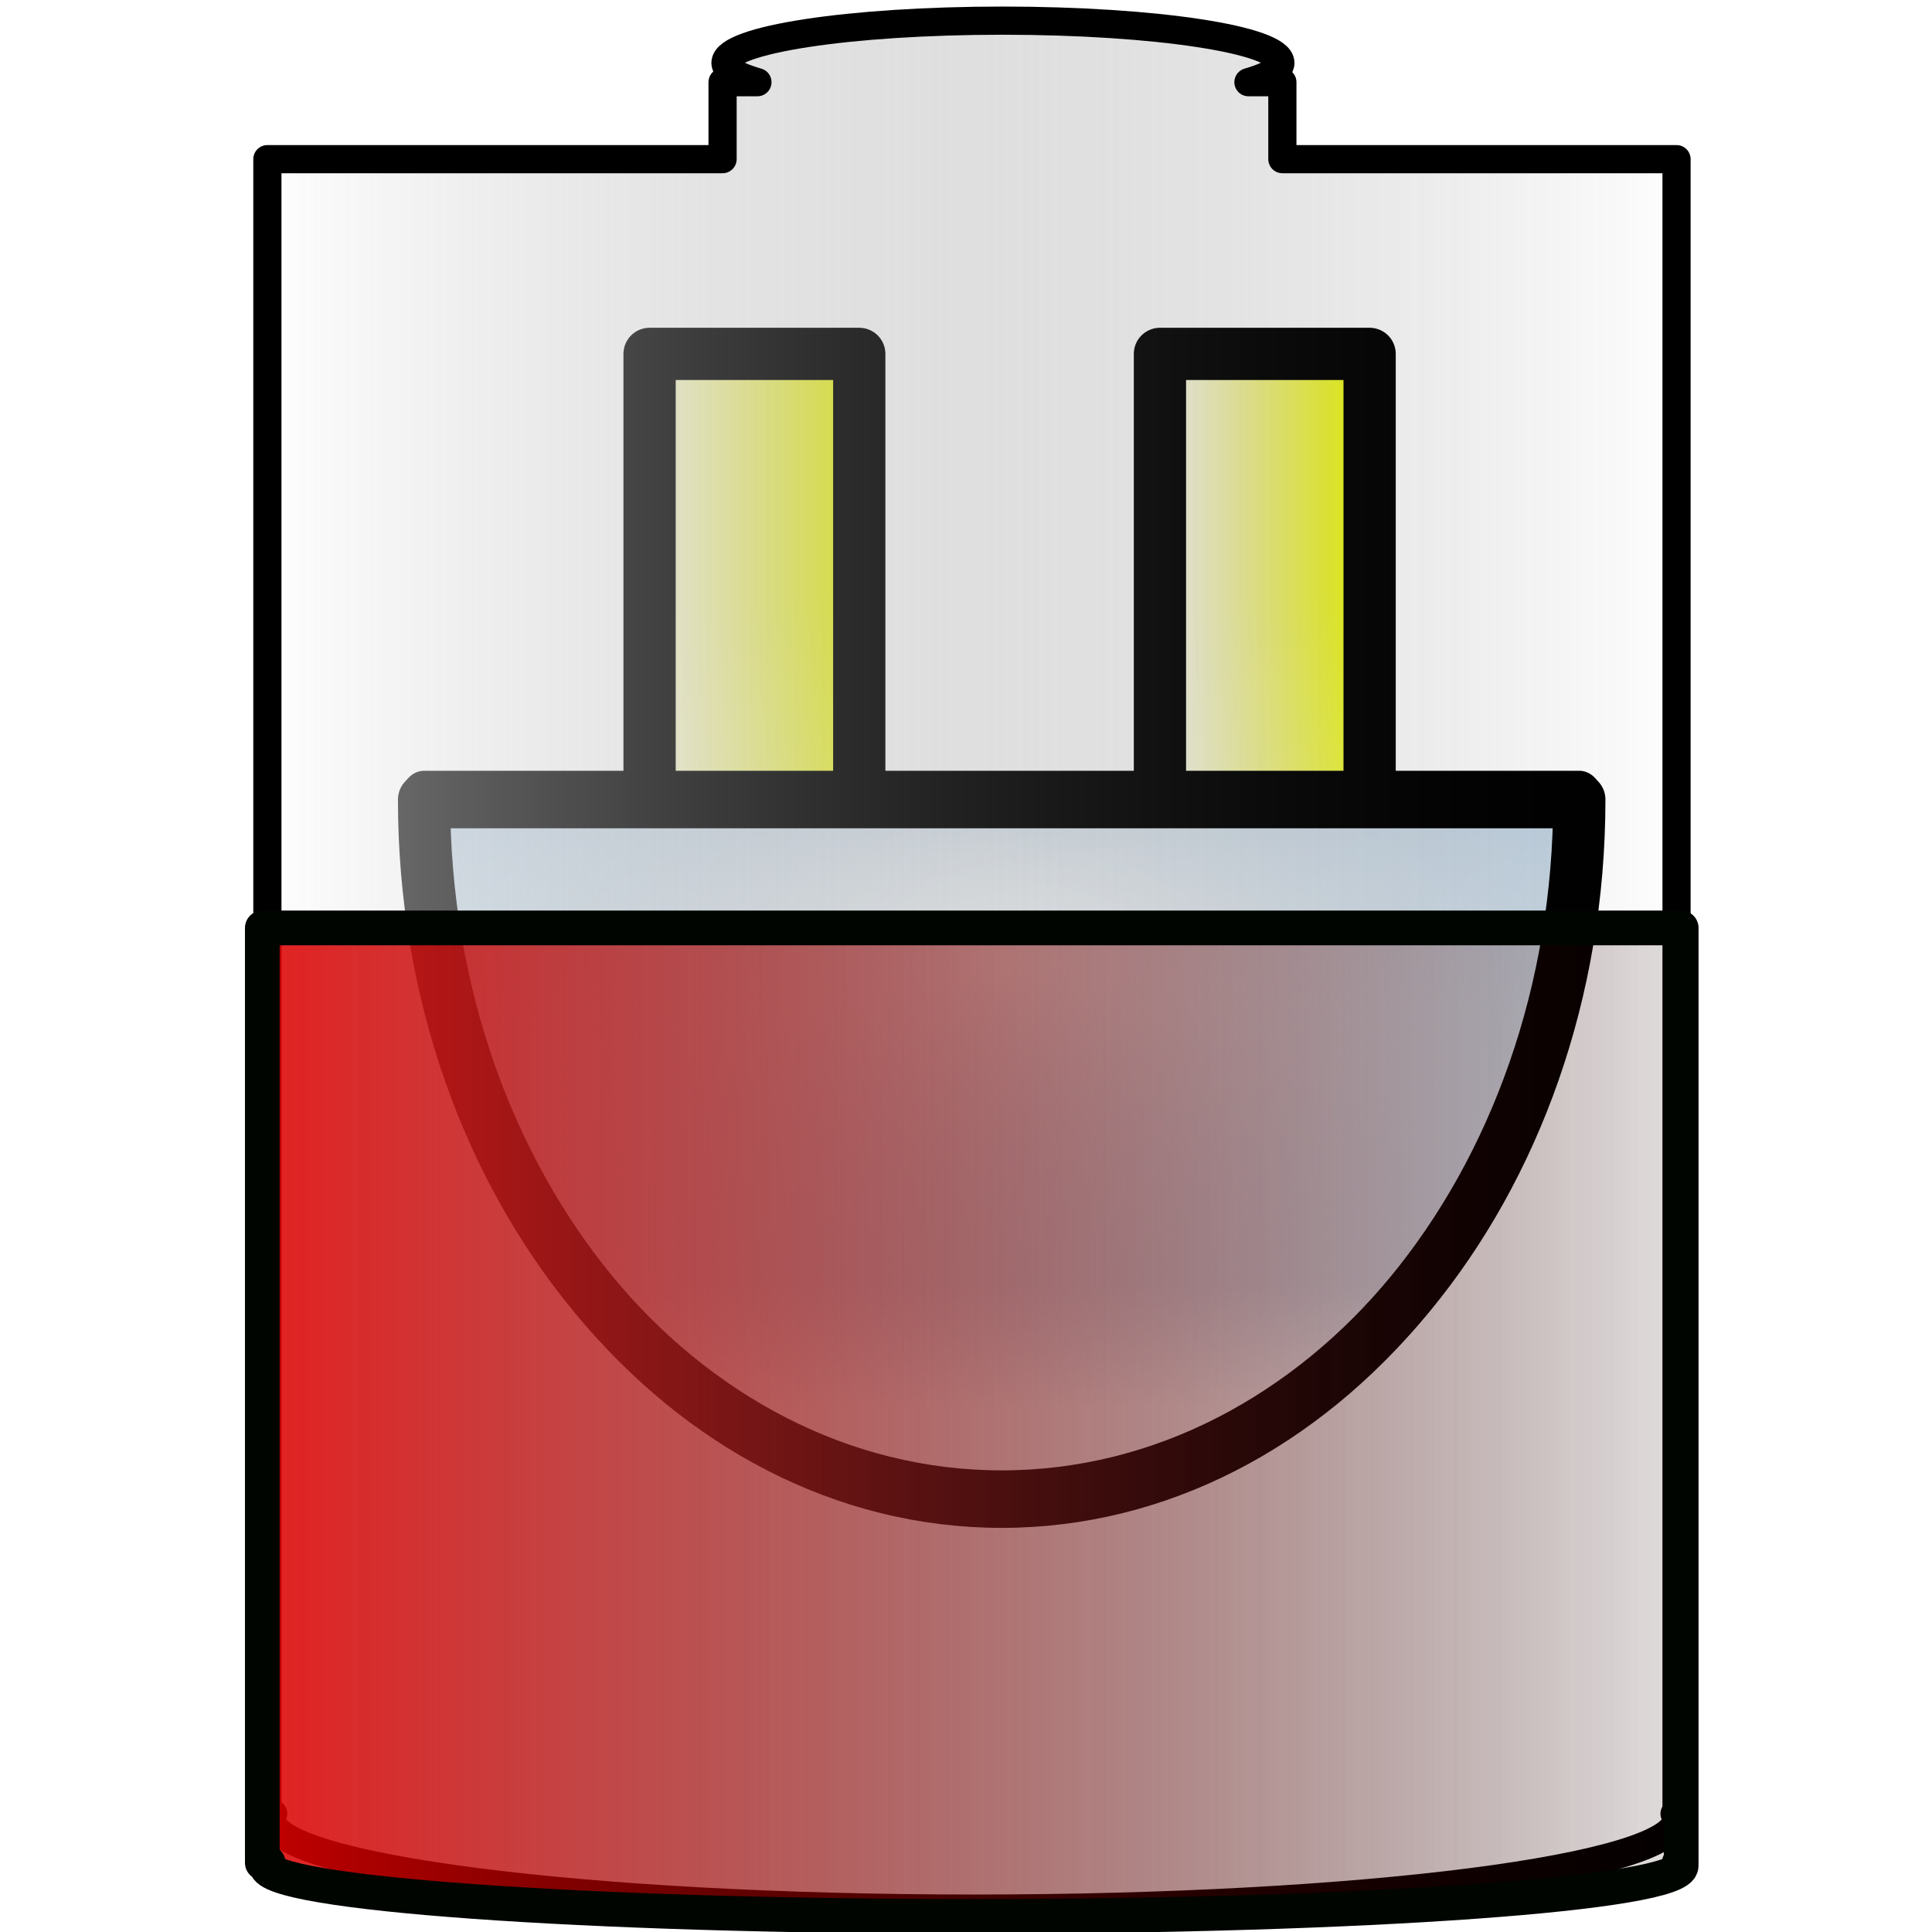
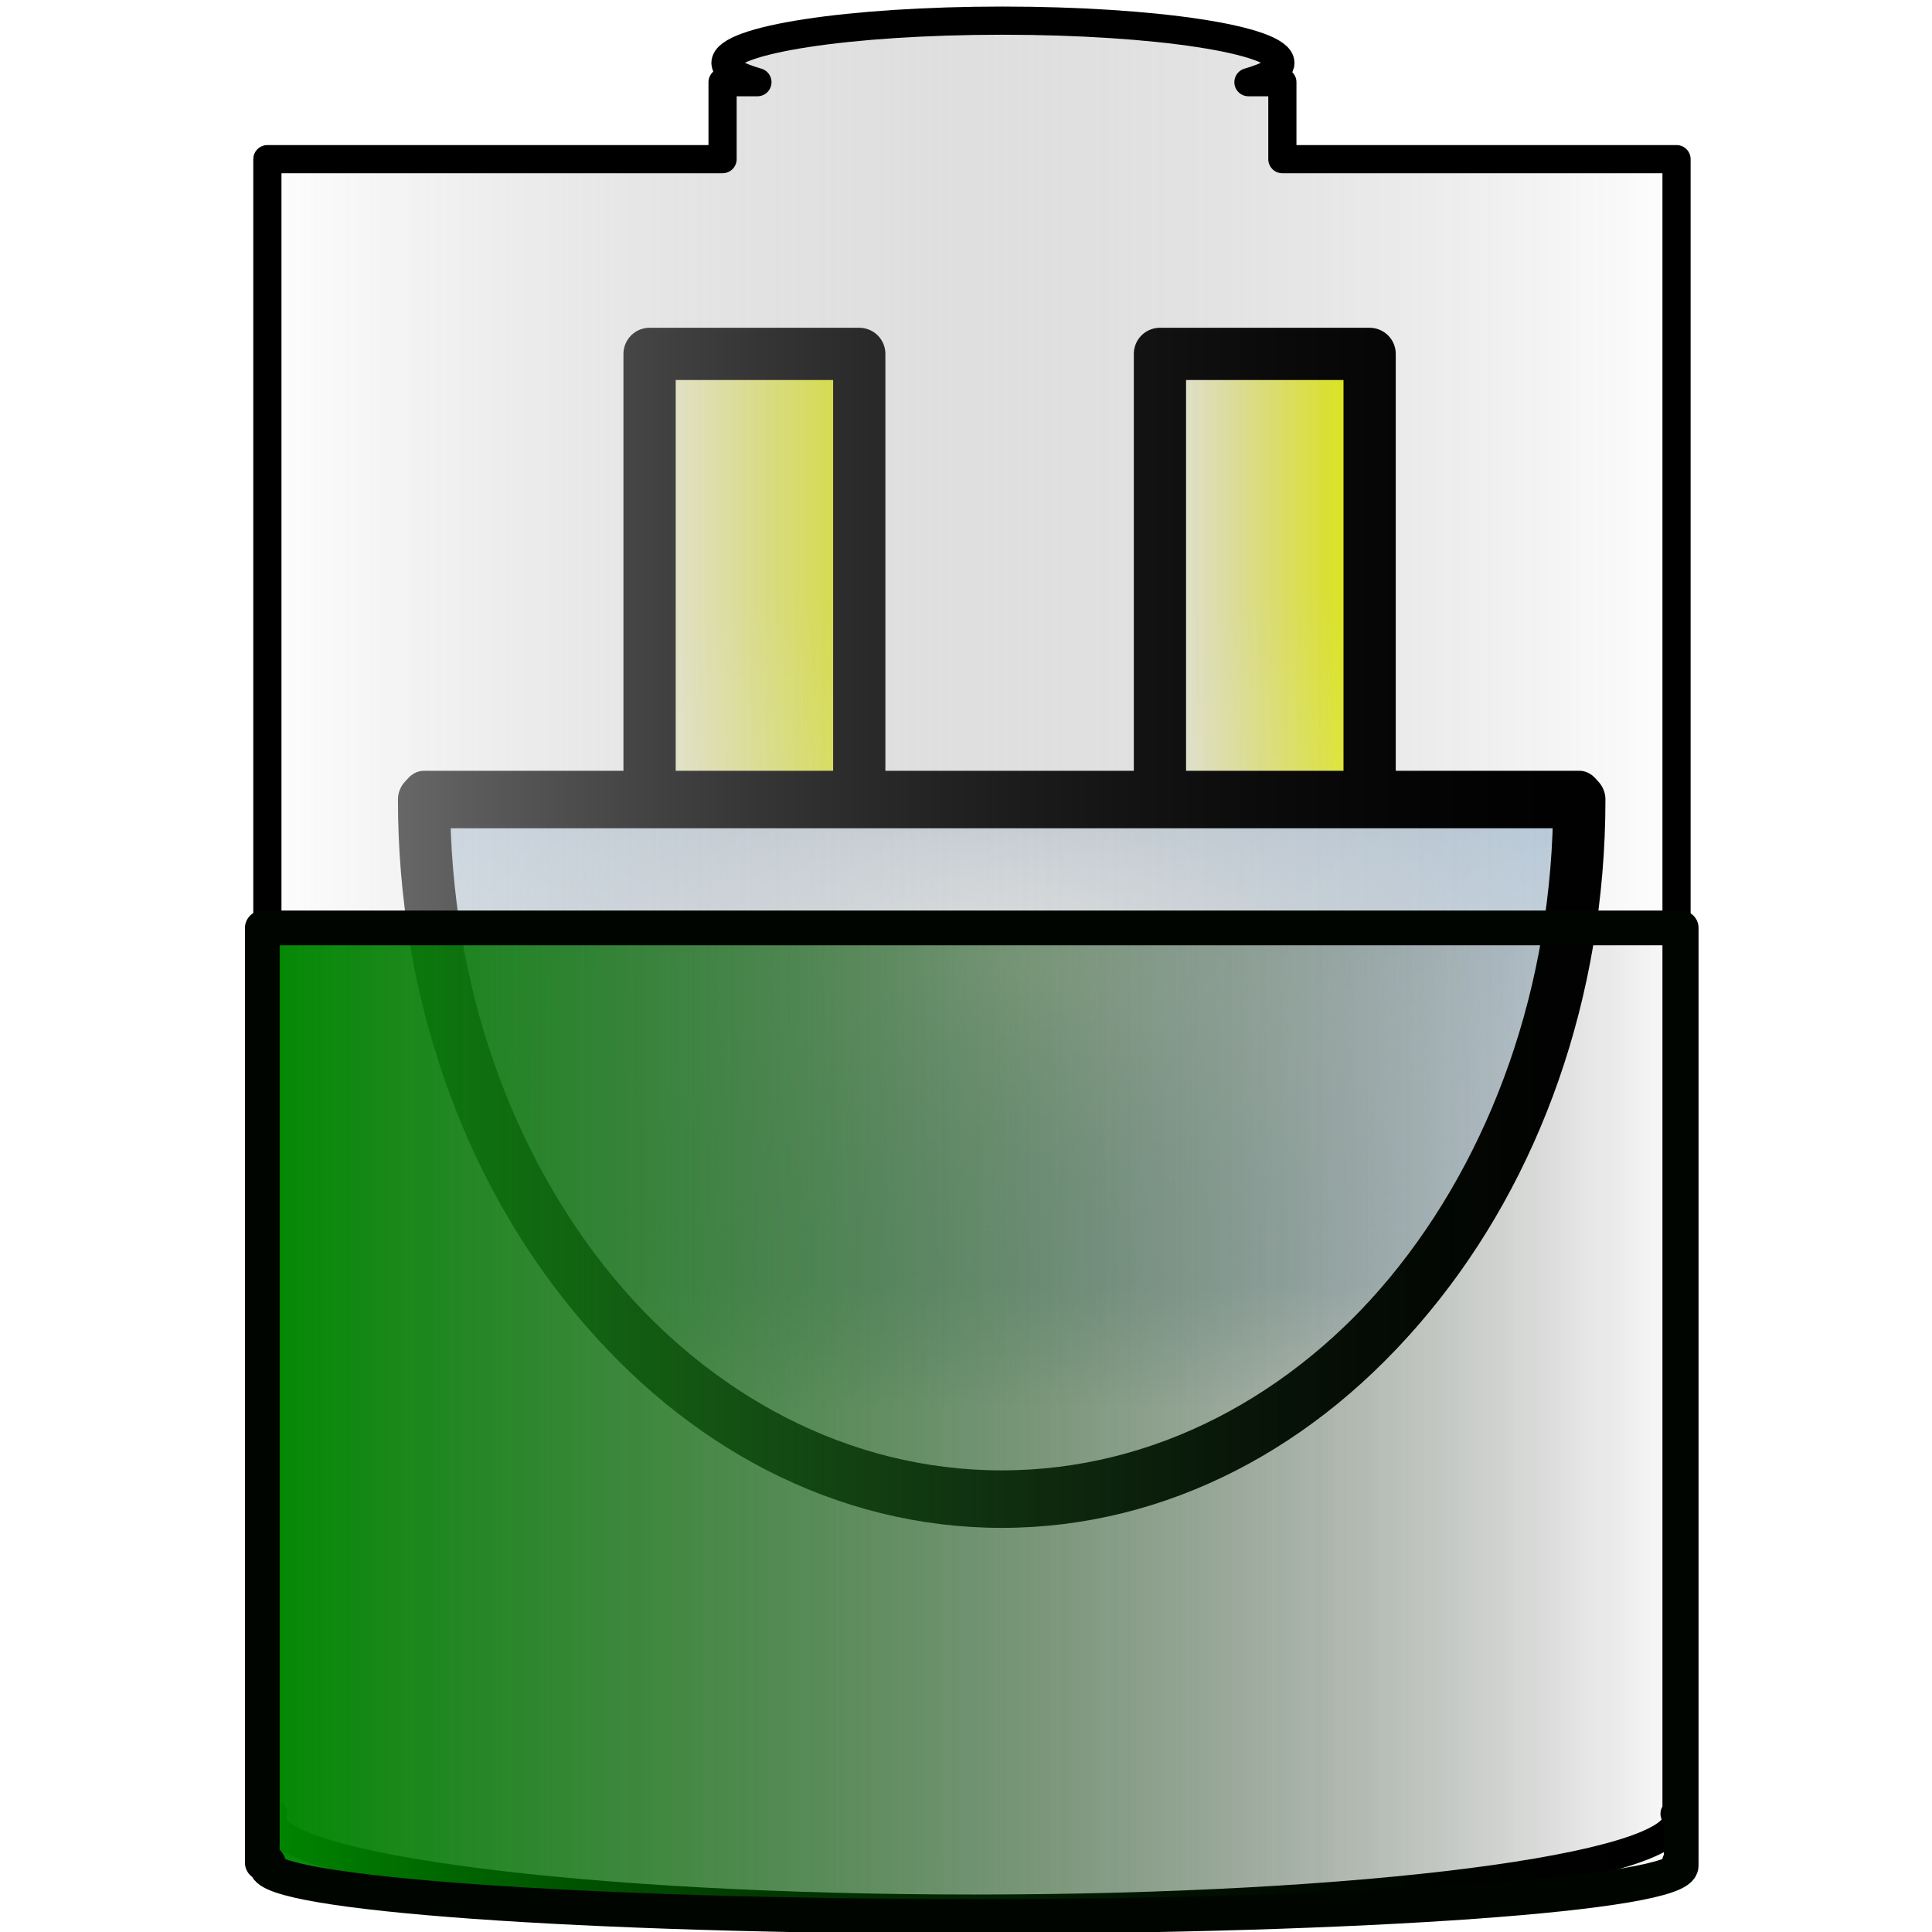
<svg xmlns="http://www.w3.org/2000/svg" xmlns:xlink="http://www.w3.org/1999/xlink" width="48px" height="48px" id="svg2393">
  <defs id="defs2395">
-     <linearGradient id="linearGradient3910">
+     <linearGradient id="file1_linearGradient3910">
      <stop id="stop3922" offset="0" style="stop-color:#ffffff;stop-opacity:0.498;" />
      <stop style="stop-color:#000000;stop-opacity:0;" offset="1" id="stop3914" />
    </linearGradient>
-     <linearGradient id="linearGradient3256">
+     <linearGradient id="file1_linearGradient3256">
      <stop style="stop-color:#ff0000;stop-opacity:1;" offset="0" id="stop3888" />
      <stop style="stop-color:#000000;stop-opacity:0;" offset="1" id="stop3260" />
    </linearGradient>
-     <linearGradient id="linearGradient3182">
+     <linearGradient id="file1_linearGradient3182">
      <stop style="stop-color:#04cc00;stop-opacity:1;" offset="0" id="stop3184" />
      <stop id="stop3213" offset="0.66" style="stop-color:#02667f;stop-opacity:0.498;" />
      <stop style="stop-color:#0000ff;stop-opacity:0;" offset="1" id="stop3186" />
    </linearGradient>
-     <linearGradient xlink:href="#linearGradient3182" id="linearGradient3188" x1="0.354" y1="23.906" x2="47.833" y2="23.906" gradientUnits="userSpaceOnUse" />
-     <linearGradient xlink:href="#linearGradient3256" id="linearGradient3262" x1="-38.487" y1="44" x2="7.915" y2="44" gradientUnits="userSpaceOnUse" gradientTransform="translate(39.28571,-19.85714)" />
-     <linearGradient xlink:href="#linearGradient3256" id="linearGradient3554" gradientUnits="userSpaceOnUse" gradientTransform="matrix(1.019339,0,0,9.8442852e-2,39.72418,40.5349)" x1="-38.487" y1="44" x2="7.915" y2="44" />
-     <linearGradient xlink:href="#linearGradient3910" id="linearGradient3920" x1="0.949" y1="23.969" x2="47.35" y2="23.969" gradientUnits="userSpaceOnUse" />
-     <linearGradient gradientTransform="matrix(-2.324977,0,0,2.815909,473.5449,-871.0941)" gradientUnits="userSpaceOnUse" y2="409.875" x2="138.5" y1="452.25" x1="138.5" id="linearGradient5182" xlink:href="#linearGradient5176" />
-     <radialGradient gradientUnits="userSpaceOnUse" gradientTransform="matrix(-2.388158,1.7666804e-7,-7.982331e-8,-1.078947,469.2599,882.1476)" r="38" fy="419.991" fx="138.5" cy="419.991" cx="138.5" id="radialGradient5127" xlink:href="#linearGradient5121" />
-     <linearGradient gradientTransform="matrix(2.324977,0,0,2.251329,-473.5449,-646.8146)" gradientUnits="userSpaceOnUse" y2="411.125" x2="162.25" y1="411.125" x1="146" id="linearGradient5111" xlink:href="#linearGradient5097" />
-     <linearGradient gradientTransform="matrix(2.324977,0,0,2.251329,-473.5449,-646.8146)" gradientUnits="userSpaceOnUse" y2="411.125" x2="128.5" y1="411.125" x1="115.25" id="linearGradient5103" xlink:href="#linearGradient5097" />
-     <linearGradient id="linearGradient5097">
+     <linearGradient xlink:href="#file1_linearGradient3182" id="file1_linearGradient3188" x1="0.354" y1="23.906" x2="47.833" y2="23.906" gradientUnits="userSpaceOnUse" />
+     <linearGradient xlink:href="#file1_linearGradient3256" id="file1_linearGradient3262" x1="-38.487" y1="44" x2="7.915" y2="44" gradientUnits="userSpaceOnUse" gradientTransform="translate(39.28571,-19.85714)" />
+     <linearGradient xlink:href="#file1_linearGradient3256" id="file1_linearGradient3554" gradientUnits="userSpaceOnUse" gradientTransform="matrix(1.019339,0,0,9.8442852e-2,39.72418,40.5349)" x1="-38.487" y1="44" x2="7.915" y2="44" />
+     <linearGradient xlink:href="#file1_linearGradient3910" id="file1_linearGradient3920" x1="0.949" y1="23.969" x2="47.35" y2="23.969" gradientUnits="userSpaceOnUse" />
+     <linearGradient gradientTransform="matrix(-2.324977,0,0,2.815909,473.5449,-871.0941)" gradientUnits="userSpaceOnUse" y2="409.875" x2="138.5" y1="452.25" x1="138.5" id="file1_linearGradient5182" xlink:href="#file1_linearGradient5176" />
+     <radialGradient gradientUnits="userSpaceOnUse" gradientTransform="matrix(-2.388158,1.7666804e-7,-7.982331e-8,-1.078947,469.2599,882.1476)" r="38" fy="419.991" fx="138.5" cy="419.991" cx="138.5" id="radialGradient5127" xlink:href="#file1_linearGradient5121" />
+     <linearGradient gradientTransform="matrix(2.324977,0,0,2.251329,-473.5449,-646.8146)" gradientUnits="userSpaceOnUse" y2="411.125" x2="162.25" y1="411.125" x1="146" id="file1_linearGradient5111" xlink:href="#file1_linearGradient5097" />
+     <linearGradient gradientTransform="matrix(2.324977,0,0,2.251329,-473.5449,-646.8146)" gradientUnits="userSpaceOnUse" y2="411.125" x2="128.5" y1="411.125" x1="115.25" id="file1_linearGradient5103" xlink:href="#file1_linearGradient5097" />
+     <linearGradient id="file1_linearGradient5097">
      <stop id="stop5099" offset="0" style="stop-color:#f0fd00;stop-opacity:1;" />
      <stop id="stop5101" offset="1" style="stop-color:#dddb00;stop-opacity:0;" />
    </linearGradient>
-     <linearGradient id="linearGradient5121">
+     <linearGradient id="file1_linearGradient5121">
      <stop id="stop5123" offset="0" style="stop-color:#ffffff;stop-opacity:1;" />
      <stop id="stop5125" offset="1" style="stop-color:#004683;stop-opacity:0.251;" />
    </linearGradient>
-     <linearGradient id="linearGradient5129">
+     <linearGradient id="file1_linearGradient5129">
      <stop id="stop5133" offset="0" style="stop-color:#ffffff;stop-opacity:0;" />
    </linearGradient>
-     <linearGradient id="linearGradient5172">
+     <linearGradient id="file1_linearGradient5172">
      <stop style="stop-color:#ffffff;stop-opacity:0;" offset="0" id="stop5174" />
    </linearGradient>
-     <linearGradient id="linearGradient5176">
+     <linearGradient id="file1_linearGradient5176">
      <stop id="stop5178" offset="0" style="stop-color:#ffffff;stop-opacity:1;" />
      <stop style="stop-color:#ffffff;stop-opacity:0.498;" offset="0.152" id="stop5184" />
      <stop id="stop5180" offset="1" style="stop-color:#ffffff;stop-opacity:0;" />
    </linearGradient>
  </defs>
  <g id="layer1">
    <g id="g2569" transform="matrix(0.1691099,0,0,0.1691099,-0.7395314,-33.06657)">
      <g style="display:inline" id="layer3">
-         <rect transform="scale(-1,1)" y="247.526" x="-205.591" height="62.474" width="30.806" id="rect4117" style="opacity:1;fill:url(#linearGradient5103);fill-opacity:1;stroke:none;stroke-width:3;stroke-linecap:round;stroke-linejoin:round;stroke-miterlimit:4;stroke-dasharray:none;stroke-opacity:1;display:inline" />
-         <rect transform="scale(-1,1)" style="opacity:1;fill:url(#linearGradient5111);fill-opacity:1;stroke:none;stroke-width:3;stroke-linecap:round;stroke-linejoin:round;stroke-miterlimit:4;stroke-dasharray:none;stroke-opacity:1;display:inline" id="rect4119" width="30.806" height="62.474" x="-130.611" y="247.526" />
+         <rect transform="scale(-1,1)" y="247.526" x="-205.591" height="62.474" width="30.806" id="rect4117" style="opacity:1;fill:url(#file1_linearGradient5103);fill-opacity:1;stroke:none;stroke-width:3;stroke-linecap:round;stroke-linejoin:round;stroke-miterlimit:4;stroke-dasharray:none;stroke-opacity:1;display:inline" />
+         <rect transform="scale(-1,1)" style="opacity:1;fill:url(#file1_linearGradient5111);fill-opacity:1;stroke:none;stroke-width:3;stroke-linecap:round;stroke-linejoin:round;stroke-miterlimit:4;stroke-dasharray:none;stroke-opacity:1;display:inline" id="rect4119" width="30.806" height="62.474" x="-130.611" y="247.526" />
        <path transform="matrix(-2.324977,0,0,2.815909,473.5449,-871.0941)" d="M 175,420.5 A 36.5,36.5 0 1 1 102,420.5 L 138.5,420.5 z" id="path4107" style="opacity:1;fill:url(#radialGradient5127);fill-opacity:1;stroke:none;stroke-width:3;stroke-linecap:round;stroke-linejoin:round;stroke-miterlimit:4;stroke-dasharray:none;stroke-opacity:1;display:inline" />
      </g>
      <g style="display:inline" id="g2575">
-         <path id="path4121" d="M 205.591,247.526 L 205.591,312.995 L 236.397,312.995 C 236.397,369.73 198.379,415.776 151.536,415.776 C 104.692,415.776 66.674,369.73 66.674,312.995 L 99.805,312.995 L 99.805,247.526 L 130.611,247.526 L 130.611,312.995 L 151.536,312.995 L 174.785,312.995 L 174.785,247.526 L 205.591,247.526 z" style="opacity:1;fill:url(#linearGradient5182);fill-opacity:1;stroke:#000000;stroke-width:7.676;stroke-linecap:round;stroke-linejoin:round;stroke-miterlimit:4;stroke-dasharray:none;stroke-opacity:1;display:inline" />
+         <path id="path4121" d="M 205.591,247.526 L 205.591,312.995 L 236.397,312.995 C 236.397,369.73 198.379,415.776 151.536,415.776 C 104.692,415.776 66.674,369.73 66.674,312.995 L 99.805,312.995 L 99.805,247.526 L 130.611,247.526 L 130.611,312.995 L 151.536,312.995 L 174.785,312.995 L 174.785,247.526 L 205.591,247.526 z" style="opacity:1;fill:url(#file1_linearGradient5182);fill-opacity:1;stroke:#000000;stroke-width:7.676;stroke-linecap:round;stroke-linejoin:round;stroke-miterlimit:4;stroke-dasharray:none;stroke-opacity:1;display:inline" />
        <path transform="matrix(-2.324977,0,0,2.815909,473.5449,-871.0941)" style="opacity:1;fill:none;fill-opacity:1;stroke:#000000;stroke-width:3;stroke-linecap:round;stroke-linejoin:round;stroke-miterlimit:4;stroke-dasharray:none;stroke-opacity:1;display:inline" id="path5139" d="M 175,420.5 A 36.5,36.5 0 1 1 102,420.5 L 138.5,420.5 z" />
      </g>
    </g>
  </g>
  <g id="layer2" />
  <defs id="defs2395">
-     <linearGradient id="linearGradient3163">
+     <linearGradient id="file2_linearGradient3163">
      <stop style="stop-color:#ffffff;stop-opacity:0.498;" offset="0" id="stop3165" />
      <stop style="stop-color:#000000;stop-opacity:0;" offset="1" id="stop3167" />
    </linearGradient>
-     <linearGradient id="linearGradient3256">
+     <linearGradient id="file2_linearGradient3256">
      <stop style="stop-color:#008a00;stop-opacity:1;" offset="0" id="stop3258" />
      <stop style="stop-color:#000000;stop-opacity:0;" offset="1" id="stop3260" />
    </linearGradient>
-     <linearGradient id="linearGradient3182">
+     <linearGradient id="file2_linearGradient3182">
      <stop style="stop-color:#04cc00;stop-opacity:1;" offset="0" id="stop3184" />
      <stop id="stop3213" offset="0.66" style="stop-color:#02667f;stop-opacity:0.498;" />
      <stop style="stop-color:#0000ff;stop-opacity:0;" offset="1" id="stop3186" />
    </linearGradient>
-     <linearGradient xlink:href="#linearGradient3182" id="linearGradient3188" x1="0.354" y1="23.906" x2="47.833" y2="23.906" gradientUnits="userSpaceOnUse" />
-     <linearGradient xlink:href="#linearGradient3256" id="linearGradient3262" x1="-38.487" y1="44" x2="7.915" y2="44" gradientUnits="userSpaceOnUse" gradientTransform="translate(39.28571,-19.85714)" />
-     <linearGradient xlink:href="#linearGradient3256" id="linearGradient3554" gradientUnits="userSpaceOnUse" gradientTransform="matrix(0.7729061,0,0,0.5761837,35.95728,9.008854)" x1="-38.487" y1="44" x2="7.915" y2="44" />
-     <linearGradient xlink:href="#linearGradient3163" id="linearGradient3169" x1="0.949" y1="23.969" x2="47.35" y2="23.969" gradientUnits="userSpaceOnUse" gradientTransform="matrix(0.7675679,0,0,1.019733,5.611575,-0.4757521)" />
+     <linearGradient xlink:href="#file2_linearGradient3182" id="file2_linearGradient3188" x1="0.354" y1="23.906" x2="47.833" y2="23.906" gradientUnits="userSpaceOnUse" />
+     <linearGradient xlink:href="#file2_linearGradient3256" id="file2_linearGradient3262" x1="-38.487" y1="44" x2="7.915" y2="44" gradientUnits="userSpaceOnUse" gradientTransform="translate(39.28571,-19.85714)" />
+     <linearGradient xlink:href="#file2_linearGradient3256" id="file2_linearGradient3554" gradientUnits="userSpaceOnUse" gradientTransform="matrix(0.7729061,0,0,0.5761837,35.95728,9.008854)" x1="-38.487" y1="44" x2="7.915" y2="44" />
+     <linearGradient xlink:href="#file2_linearGradient3163" id="file2_linearGradient3169" x1="0.949" y1="23.969" x2="47.35" y2="23.969" gradientUnits="userSpaceOnUse" gradientTransform="matrix(0.7675679,0,0,1.019733,5.611575,-0.4757521)" />
  </defs>
  <g id="layer1">
-     <path style="opacity:1;fill:url(#linearGradient3169);fill-opacity:1;stroke:#000000;stroke-width:0.7;stroke-linejoin:round;stroke-miterlimit:4;stroke-dasharray:none;stroke-opacity:1" d="M 24.906,0.513 C 21.102,0.513 18.024,0.989 18.024,1.564 C 18.024,1.737 18.324,1.899 18.818,2.042 L 17.952,2.042 L 17.952,3.954 L 6.643,3.954 L 6.643,45.061 L 6.788,45.061 C 6.763,45.109 6.74,45.14 6.74,45.189 C 6.74,46.412 14.572,47.419 24.208,47.419 C 33.845,47.419 41.653,46.412 41.653,45.189 C 41.653,45.14 41.629,45.109 41.604,45.061 L 41.653,45.061 L 41.653,3.954 L 31.86,3.954 L 31.86,2.042 L 31.017,2.042 C 31.504,1.9 31.811,1.736 31.811,1.564 C 31.811,0.989 28.71,0.513 24.906,0.513 z" id="rect2385" />
-     <path style="opacity:1;fill:url(#linearGradient3554);fill-opacity:1;stroke:#000500;stroke-width:0.862;stroke-linejoin:round;stroke-miterlimit:4;stroke-dasharray:none;stroke-opacity:1" d="M 6.517,23.054 L 6.517,46.28 L 6.662,46.28 C 6.637,46.308 6.613,46.325 6.613,46.352 C 6.613,47.044 14.5,47.613 24.203,47.613 C 33.907,47.613 41.769,47.044 41.769,46.352 C 41.769,46.325 41.745,46.308 41.721,46.28 L 41.769,46.28 L 41.769,23.054 L 6.517,23.054 z" id="path3552" />
+     <path style="opacity:1;fill:url(#file2_linearGradient3169);fill-opacity:1;stroke:#000000;stroke-width:0.7;stroke-linejoin:round;stroke-miterlimit:4;stroke-dasharray:none;stroke-opacity:1" d="M 24.906,0.513 C 21.102,0.513 18.024,0.989 18.024,1.564 C 18.024,1.737 18.324,1.899 18.818,2.042 L 17.952,2.042 L 17.952,3.954 L 6.643,3.954 L 6.643,45.061 L 6.788,45.061 C 6.763,45.109 6.74,45.14 6.74,45.189 C 6.74,46.412 14.572,47.419 24.208,47.419 C 33.845,47.419 41.653,46.412 41.653,45.189 C 41.653,45.14 41.629,45.109 41.604,45.061 L 41.653,45.061 L 41.653,3.954 L 31.86,3.954 L 31.86,2.042 L 31.017,2.042 C 31.504,1.9 31.811,1.736 31.811,1.564 C 31.811,0.989 28.71,0.513 24.906,0.513 z" id="rect2385" />
+     <path style="opacity:1;fill:url(#file2_linearGradient3554);fill-opacity:1;stroke:#000500;stroke-width:0.862;stroke-linejoin:round;stroke-miterlimit:4;stroke-dasharray:none;stroke-opacity:1" d="M 6.517,23.054 L 6.517,46.28 L 6.662,46.28 C 6.637,46.308 6.613,46.325 6.613,46.352 C 6.613,47.044 14.5,47.613 24.203,47.613 C 33.907,47.613 41.769,47.044 41.769,46.352 C 41.769,46.325 41.745,46.308 41.721,46.28 L 41.769,46.28 L 41.769,23.054 L 6.517,23.054 z" id="path3552" />
  </g>
  <g id="layer2" />
</svg>
